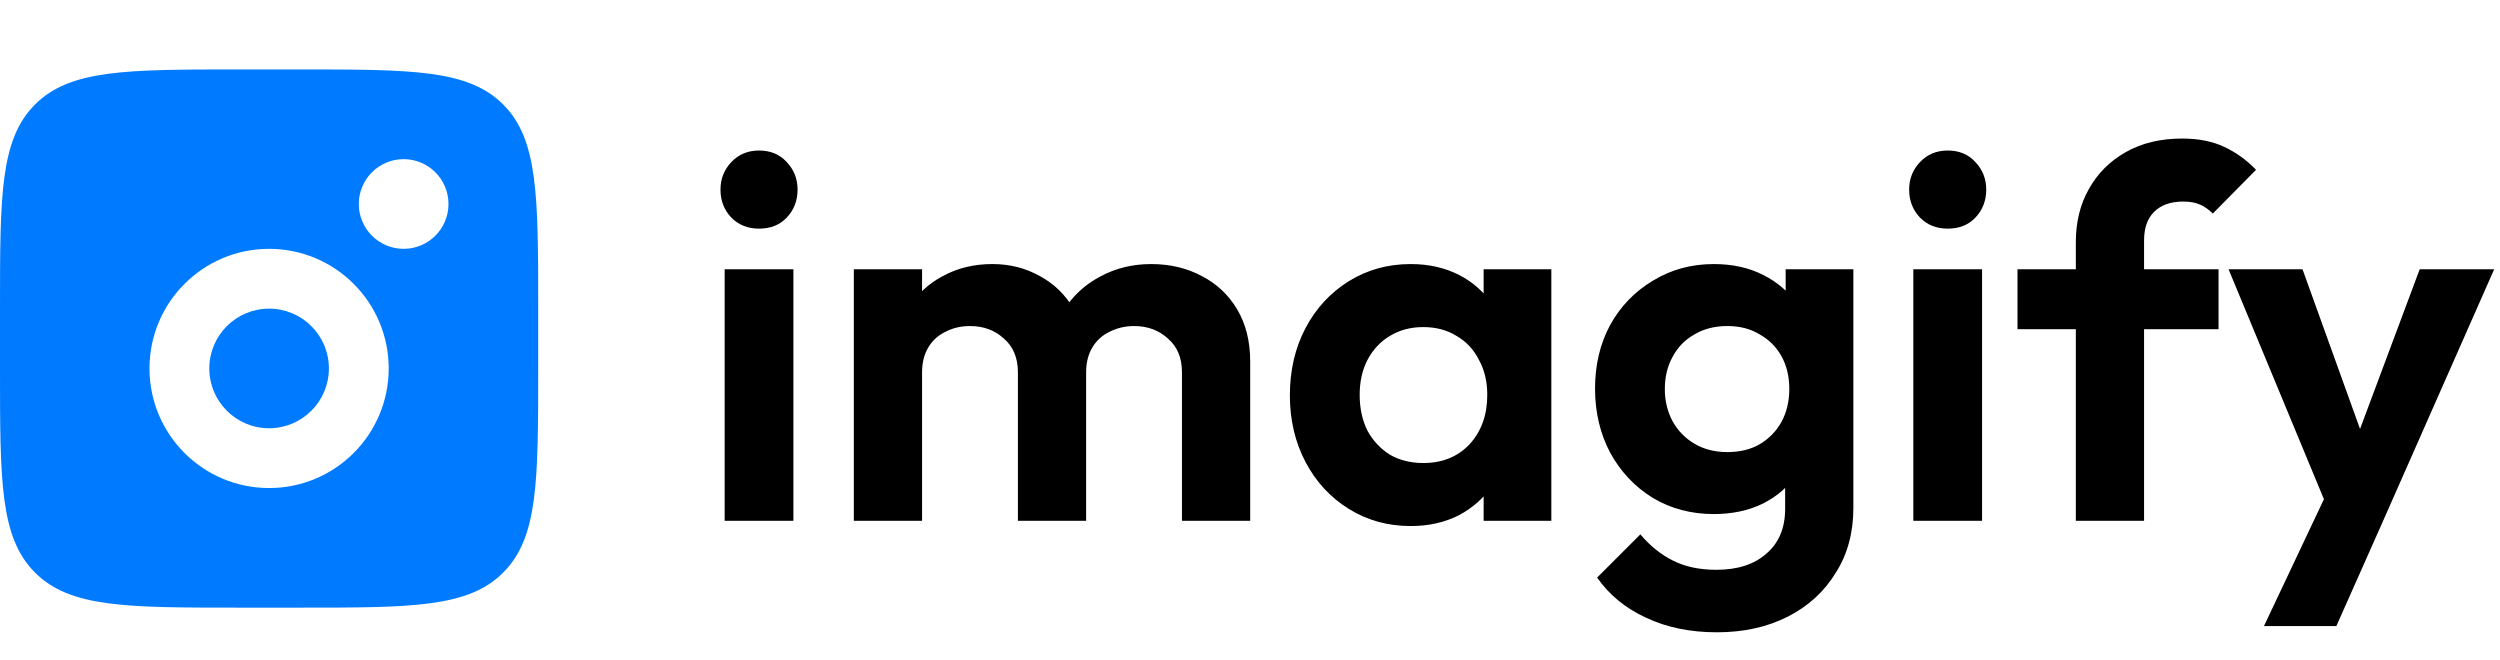
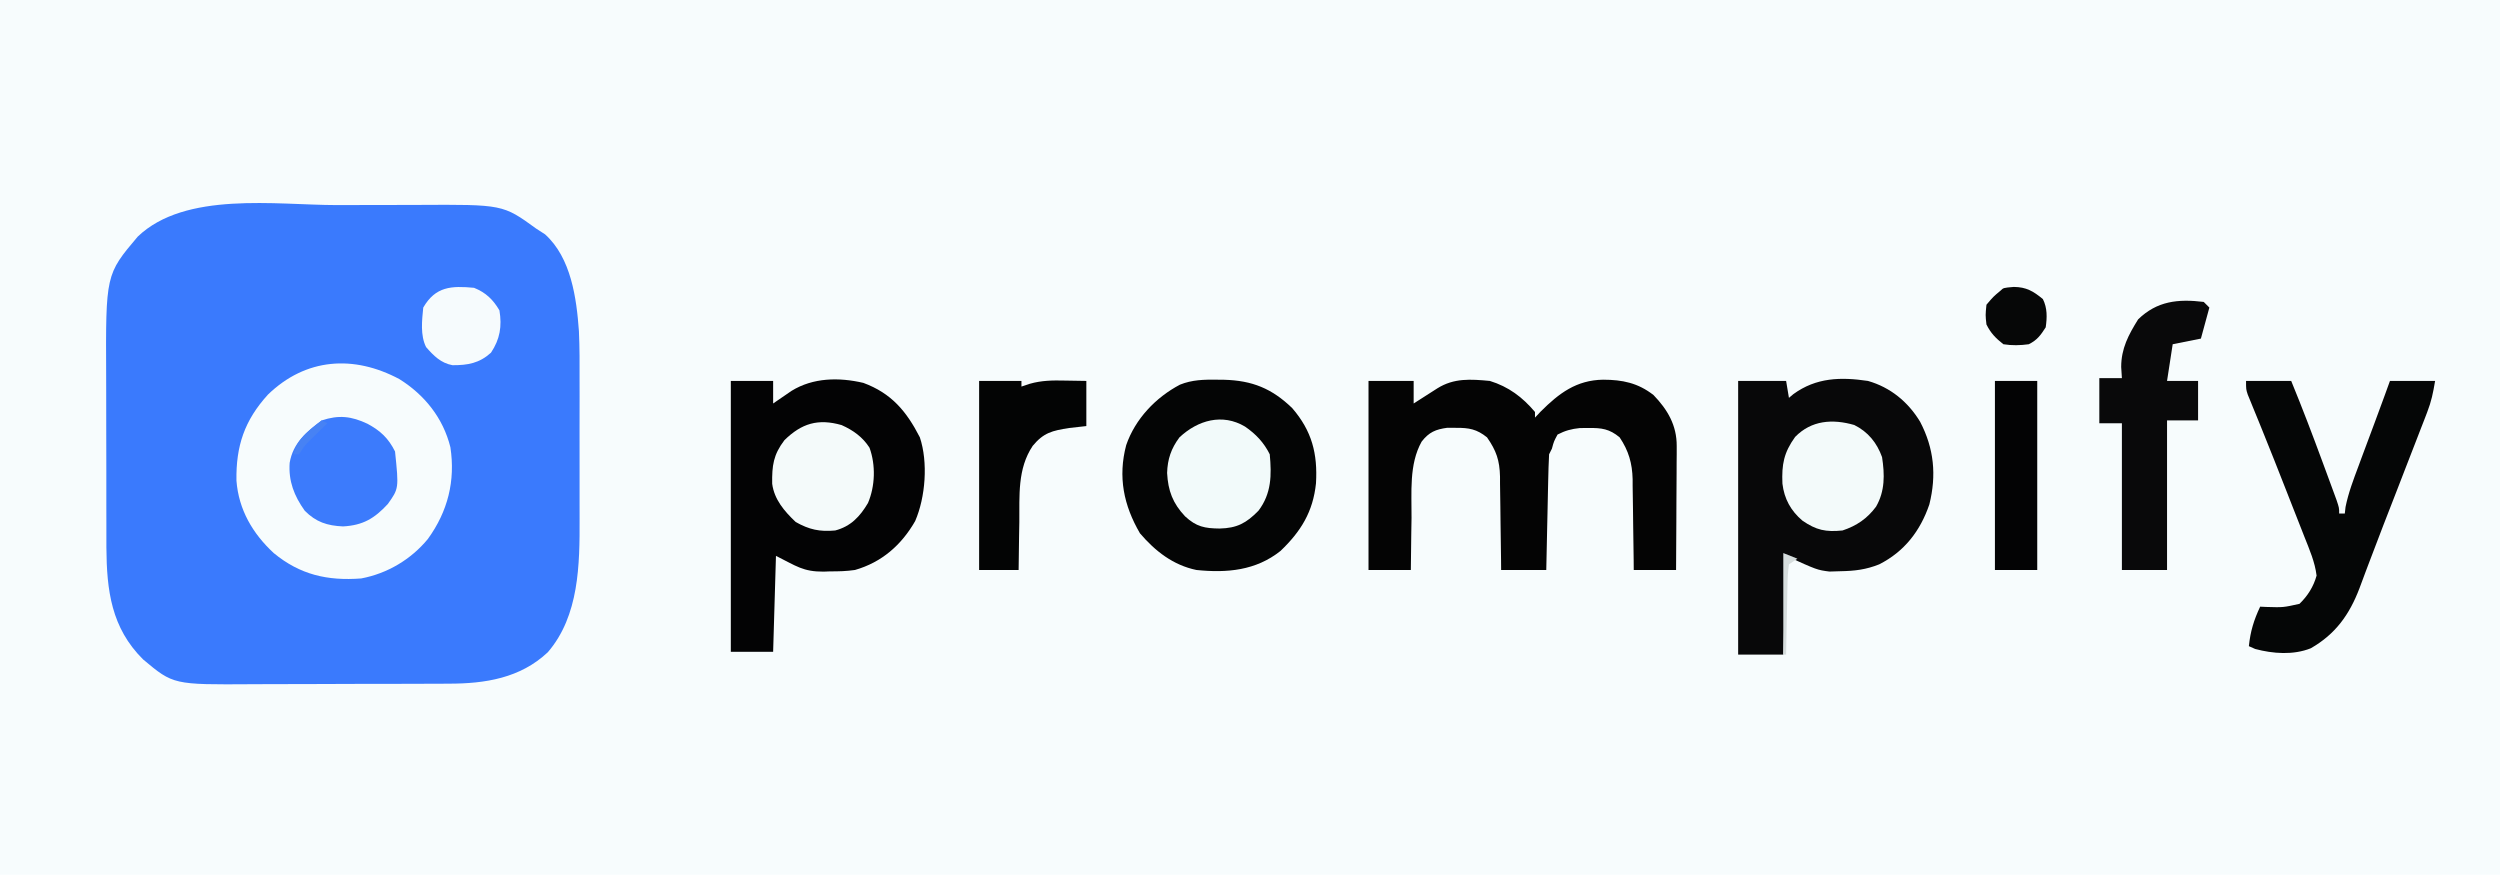
- <svg xmlns="http://www.w3.org/2000/svg" width="144" height="38" viewBox="0 0 144 38" fill="none">
-   <path d="M41.74 30V15.51H45.7V30H41.74ZM43.72 13.17C43.08 13.17 42.55 12.96 42.13 12.54C41.71 12.1 41.5 11.56 41.5 10.92C41.5 10.3 41.71 9.77 42.13 9.33C42.55 8.89 43.08 8.67 43.72 8.67C44.38 8.67 44.91 8.89 45.31 9.33C45.73 9.77 45.94 10.3 45.94 10.92C45.94 11.56 45.73 12.1 45.31 12.54C44.91 12.96 44.38 13.17 43.72 13.17ZM49.181 30V15.51H53.111V30H49.181ZM58.631 30V21.45C58.631 20.61 58.361 19.96 57.821 19.5C57.301 19.02 56.651 18.78 55.871 18.78C55.351 18.78 54.881 18.89 54.461 19.11C54.041 19.31 53.711 19.61 53.471 20.01C53.231 20.41 53.111 20.89 53.111 21.45L51.581 20.7C51.581 19.58 51.821 18.61 52.301 17.79C52.801 16.97 53.471 16.34 54.311 15.9C55.151 15.44 56.101 15.21 57.161 15.21C58.161 15.21 59.071 15.44 59.891 15.9C60.711 16.34 61.361 16.97 61.841 17.79C62.321 18.59 62.561 19.56 62.561 20.7V30H58.631ZM68.081 30V21.45C68.081 20.61 67.811 19.96 67.271 19.5C66.751 19.02 66.101 18.78 65.321 18.78C64.821 18.78 64.351 18.89 63.911 19.11C63.491 19.31 63.161 19.61 62.921 20.01C62.681 20.41 62.561 20.89 62.561 21.45L60.311 20.91C60.391 19.75 60.701 18.75 61.241 17.91C61.781 17.05 62.491 16.39 63.371 15.93C64.251 15.45 65.231 15.21 66.311 15.21C67.391 15.21 68.361 15.44 69.221 15.9C70.081 16.34 70.761 16.98 71.261 17.82C71.761 18.66 72.011 19.66 72.011 20.82V30H68.081ZM81.257 30.3C79.937 30.3 78.747 29.97 77.687 29.31C76.627 28.65 75.797 27.75 75.197 26.61C74.597 25.47 74.297 24.19 74.297 22.77C74.297 21.33 74.597 20.04 75.197 18.9C75.797 17.76 76.627 16.86 77.687 16.2C78.747 15.54 79.937 15.21 81.257 15.21C82.297 15.21 83.227 15.42 84.047 15.84C84.867 16.26 85.517 16.85 85.997 17.61C86.497 18.35 86.767 19.19 86.807 20.13V25.35C86.767 26.31 86.497 27.16 85.997 27.9C85.517 28.64 84.867 29.23 84.047 29.67C83.227 30.09 82.297 30.3 81.257 30.3ZM81.977 26.67C83.077 26.67 83.967 26.31 84.647 25.59C85.327 24.85 85.667 23.9 85.667 22.74C85.667 21.98 85.507 21.31 85.187 20.73C84.887 20.13 84.457 19.67 83.897 19.35C83.357 19.01 82.717 18.84 81.977 18.84C81.257 18.84 80.617 19.01 80.057 19.35C79.517 19.67 79.087 20.13 78.767 20.73C78.467 21.31 78.317 21.98 78.317 22.74C78.317 23.52 78.467 24.21 78.767 24.81C79.087 25.39 79.517 25.85 80.057 26.19C80.617 26.51 81.257 26.67 81.977 26.67ZM85.457 30V26.1L86.087 22.56L85.457 19.08V15.51H89.357V30H85.457ZM98.894 36.42C97.354 36.42 95.994 36.14 94.814 35.58C93.634 35.04 92.694 34.27 91.994 33.27L94.484 30.78C95.044 31.44 95.664 31.94 96.344 32.28C97.044 32.64 97.884 32.82 98.864 32.82C100.084 32.82 101.044 32.51 101.744 31.89C102.464 31.27 102.824 30.41 102.824 29.31V25.68L103.484 22.5L102.854 19.32V15.51H106.754V29.25C106.754 30.69 106.414 31.94 105.734 33C105.074 34.08 104.154 34.92 102.974 35.52C101.794 36.12 100.434 36.42 98.894 36.42ZM98.714 29.61C97.414 29.61 96.244 29.3 95.204 28.68C94.164 28.04 93.344 27.17 92.744 26.07C92.164 24.97 91.874 23.74 91.874 22.38C91.874 21.02 92.164 19.8 92.744 18.72C93.344 17.64 94.164 16.79 95.204 16.17C96.244 15.53 97.414 15.21 98.714 15.21C99.794 15.21 100.744 15.42 101.564 15.84C102.404 16.26 103.064 16.84 103.544 17.58C104.024 18.3 104.284 19.15 104.324 20.13V24.69C104.284 25.65 104.014 26.51 103.514 27.27C103.034 28.01 102.374 28.59 101.534 29.01C100.714 29.41 99.774 29.61 98.714 29.61ZM99.494 26.04C100.214 26.04 100.834 25.89 101.354 25.59C101.894 25.27 102.314 24.84 102.614 24.3C102.914 23.74 103.064 23.11 103.064 22.41C103.064 21.69 102.914 21.06 102.614 20.52C102.314 19.98 101.894 19.56 101.354 19.26C100.834 18.94 100.214 18.78 99.494 18.78C98.774 18.78 98.144 18.94 97.604 19.26C97.064 19.56 96.644 19.99 96.344 20.55C96.044 21.09 95.894 21.71 95.894 22.41C95.894 23.09 96.044 23.71 96.344 24.27C96.644 24.81 97.064 25.24 97.604 25.56C98.144 25.88 98.774 26.04 99.494 26.04ZM110.207 30V15.51H114.167V30H110.207ZM112.187 13.17C111.547 13.17 111.017 12.96 110.597 12.54C110.177 12.1 109.967 11.56 109.967 10.92C109.967 10.3 110.177 9.77 110.597 9.33C111.017 8.89 111.547 8.67 112.187 8.67C112.847 8.67 113.377 8.89 113.777 9.33C114.197 9.77 114.407 10.3 114.407 10.92C114.407 11.56 114.197 12.1 113.777 12.54C113.377 12.96 112.847 13.17 112.187 13.17ZM119.568 30V13.95C119.568 12.79 119.818 11.77 120.318 10.89C120.818 9.99 121.528 9.28 122.448 8.76C123.368 8.24 124.448 7.98 125.688 7.98C126.628 7.98 127.438 8.14 128.118 8.46C128.798 8.78 129.408 9.22 129.948 9.78L127.458 12.3C127.238 12.08 126.998 11.91 126.738 11.79C126.478 11.67 126.148 11.61 125.748 11.61C125.028 11.61 124.468 11.81 124.068 12.21C123.688 12.59 123.498 13.14 123.498 13.86V30H119.568ZM116.208 18.96V15.51H127.788V18.96H116.208ZM134.425 30.12L128.365 15.51H132.625L136.645 26.67H135.205L139.375 15.51H143.665L137.215 30.12H134.425ZM130.405 36.06L134.815 26.73L137.215 30.12L134.575 36.06H130.405Z" fill="black" />
-   <path fill-rule="evenodd" clip-rule="evenodd" d="M0 17.778C0 11.283 -2.05305e-07 8.035 2.018 6.018C4.035 4 7.283 4 13.778 4H17.222C23.717 4 26.965 4 28.982 6.018C31 8.035 31 11.283 31 17.778V21.222C31 27.717 31 30.965 28.982 32.982C26.965 35 23.717 35 17.222 35H13.778C7.283 35 4.035 35 2.018 32.982C-2.05305e-07 30.965 0 27.717 0 21.222V17.778ZM25.833 11.75C25.833 13.177 24.677 14.333 23.25 14.333C21.823 14.333 20.667 13.177 20.667 11.75C20.667 10.323 21.823 9.167 23.25 9.167C24.677 9.167 25.833 10.323 25.833 11.75ZM18.944 21.222C18.944 23.125 17.402 24.667 15.5 24.667C13.598 24.667 12.056 23.125 12.056 21.222C12.056 19.32 13.598 17.778 15.5 17.778C17.402 17.778 18.944 19.32 18.944 21.222ZM22.389 21.222C22.389 25.027 19.305 28.111 15.5 28.111C11.695 28.111 8.611 25.027 8.611 21.222C8.611 17.418 11.695 14.333 15.5 14.333C19.305 14.333 22.389 17.418 22.389 21.222Z" fill="#007AFF" />
+ <svg xmlns="http://www.w3.org/2000/svg" version="1.1" width="886" height="310">
+   <path d="M0 0 C292.38 0 584.76 0 886 0 C886 102.3 886 204.6 886 310 C593.62 310 301.24 310 0 310 C0 207.7 0 105.4 0 0 Z " fill="#F7FCFD" transform="translate(0,0)" />
+   <path d="M0 0 C4.471 0.006 8.941 -0.011 13.412 -0.034 C16.913 -0.049 20.415 -0.05 23.916 -0.047 C25.563 -0.047 27.209 -0.052 28.856 -0.063 C58.904 -0.227 58.904 -0.227 70.673 8.316 C72.25 9.337 72.25 9.337 73.86 10.378 C83.055 18.679 84.998 32.917 85.842 44.672 C86.11 50.522 86.094 56.371 86.071 62.226 C86.073 64.091 86.076 65.957 86.08 67.822 C86.084 71.702 86.078 75.582 86.064 79.462 C86.047 84.39 86.057 89.316 86.074 94.243 C86.085 98.086 86.082 101.929 86.074 105.772 C86.072 107.587 86.074 109.402 86.081 111.217 C86.131 127.381 85.939 145.544 74.821 158.468 C65.073 167.653 52.59 169.62 39.656 169.606 C38.71 169.613 37.763 169.62 36.789 169.627 C33.691 169.645 30.594 169.649 27.497 169.652 C25.323 169.658 23.148 169.665 20.974 169.672 C16.428 169.684 11.881 169.687 7.335 169.686 C1.539 169.686 -4.257 169.713 -10.054 169.748 C-14.542 169.77 -19.029 169.774 -23.517 169.773 C-25.653 169.775 -27.789 169.784 -29.924 169.8 C-57.907 169.985 -57.907 169.985 -68.616 161.015 C-79.906 149.803 -81.508 136.565 -81.622 121.354 C-81.631 118.547 -81.63 115.74 -81.628 112.933 C-81.632 110.949 -81.636 108.965 -81.641 106.981 C-81.649 102.834 -81.648 98.687 -81.643 94.54 C-81.637 89.272 -81.654 84.005 -81.677 78.737 C-81.692 74.641 -81.693 70.545 -81.69 66.449 C-81.69 64.509 -81.696 62.569 -81.706 60.63 C-81.872 24.604 -81.872 24.604 -70.511 11.167 C-53.664 -4.965 -21.578 -0.03 0 0 Z " fill="#3A7AFD" transform="translate(119.3274,72.68433)" />
+   <path d="M0 0 C5.61 0 11.22 0 17 0 C17.33 1.98 17.66 3.96 18 6 C18.513 5.567 19.026 5.134 19.555 4.688 C27.681 -1.223 36.327 -1.43 46 0 C53.956 2.259 60.258 7.448 64.504 14.496 C69.429 23.94 70.35 33.397 67.762 43.77 C64.541 53.201 58.896 60.489 50 65 C45.363 66.865 41.302 67.354 36.312 67.438 C35.009 67.477 33.706 67.517 32.363 67.559 C28 67 28 67 17 62 C16.67 73.55 16.34 85.1 16 97 C10.72 97 5.44 97 0 97 C0 64.99 0 32.98 0 0 Z " fill="#080809" transform="translate(616,135)" />
+   <path d="M0 0 C8.916 5.562 15.513 13.792 18.078 24.133 C19.896 36.06 17.177 46.901 10.078 56.684 C4.118 63.911 -4.255 68.903 -13.539 70.645 C-25.479 71.555 -35.219 69.336 -44.539 61.645 C-52.004 54.723 -56.957 46.28 -57.742 35.98 C-57.937 23.684 -54.893 14.628 -46.57 5.48 C-33.158 -7.494 -16.183 -8.639 0 0 Z " fill="#F7FCFD" transform="translate(141.5391,134.3555)" />
+   <path d="M0 0 C4.95 0 9.9 0 15 0 C15 2.64 15 5.28 15 8 C15.592 7.59 16.183 7.18 16.793 6.758 C17.583 6.219 18.373 5.68 19.188 5.125 C20.353 4.324 20.353 4.324 21.543 3.508 C29.206 -1.195 38.313 -1.322 46.957 0.688 C56.902 4.354 62.239 10.718 67 20 C69.943 28.829 69.004 41.201 65.336 49.668 C60.458 58.183 53.476 64.283 44 67 C41.027 67.439 38.127 67.51 35.125 67.5 C34.386 67.528 33.648 67.557 32.887 67.586 C25.609 67.611 23.315 65.658 16 62 C15.67 73.22 15.34 84.44 15 96 C10.05 96 5.1 96 0 96 C0 64.32 0 32.64 0 0 Z " fill="#030304" transform="translate(259,135)" />
+   <path d="M0 0 C5.28 0 10.56 0 16 0 C16 2.64 16 5.28 16 8 C16.771 7.506 17.542 7.013 18.336 6.504 C19.339 5.863 20.342 5.223 21.375 4.562 C22.872 3.605 22.872 3.605 24.398 2.629 C30.295 -1.063 36.166 -0.637 43 0 C49.642 2.049 54.553 5.734 59 11 C59 11.66 59 12.32 59 13 C59.66 12.299 60.32 11.598 61 10.875 C67.559 4.316 73.675 -0.273 83.125 -0.438 C90.029 -0.417 95.474 0.703 101 5 C106.001 10.179 109.265 15.738 109.227 23.066 C109.227 24.046 109.227 25.027 109.227 26.037 C109.216 27.083 109.206 28.129 109.195 29.207 C109.192 30.288 109.19 31.368 109.187 32.481 C109.176 35.925 109.15 39.369 109.125 42.812 C109.115 45.15 109.106 47.488 109.098 49.826 C109.076 55.551 109.041 61.275 109 67 C104.05 67 99.1 67 94 67 C93.991 65.86 93.981 64.721 93.972 63.547 C93.932 59.29 93.866 55.033 93.792 50.777 C93.764 48.94 93.743 47.103 93.729 45.266 C93.707 42.614 93.661 39.964 93.609 37.312 C93.608 36.501 93.607 35.689 93.606 34.853 C93.462 29.168 92.194 24.754 89 20 C85.412 17.008 82.605 16.611 78 16.688 C76.989 16.691 75.979 16.695 74.938 16.699 C71.903 17.01 69.707 17.603 67 19 C65.689 21.443 65.689 21.443 65 24 C64.67 24.66 64.34 25.32 64 26 C63.843 29.06 63.741 32.101 63.684 35.164 C63.663 36.071 63.642 36.978 63.621 37.913 C63.555 40.817 63.496 43.721 63.438 46.625 C63.394 48.591 63.351 50.557 63.307 52.523 C63.199 57.349 63.098 62.174 63 67 C57.72 67 52.44 67 47 67 C46.986 65.237 46.986 65.237 46.972 63.439 C46.932 59.057 46.866 54.676 46.792 50.295 C46.764 48.403 46.743 46.51 46.729 44.618 C46.707 41.889 46.661 39.162 46.609 36.434 C46.608 35.595 46.607 34.756 46.606 33.892 C46.464 28.141 45.301 24.739 42 20 C38.382 17.084 35.593 16.59 31 16.625 C29.989 16.617 28.979 16.61 27.938 16.602 C23.798 17.163 21.434 18.149 18.827 21.514 C14.304 29.589 15.321 39.595 15.25 48.562 C15.222 50.352 15.192 52.142 15.16 53.932 C15.087 58.288 15.037 62.643 15 67 C10.05 67 5.1 67 0 67 C0 44.89 0 22.78 0 0 Z " fill="#040404" transform="translate(485,135)" />
+   <path d="M0 0 C0.842 0.009 1.683 0.018 2.55 0.027 C12.471 0.304 19.434 3.103 26.637 10.062 C33.669 18.207 35.684 26.26 35.074 36.73 C34.024 46.8 29.768 53.733 22.5 60.688 C13.767 67.651 3.505 68.559 -7.312 67.438 C-15.552 65.719 -21.913 60.766 -27.312 54.438 C-33.095 44.504 -35.158 34.459 -32.188 23.188 C-28.997 13.914 -21.75 6.303 -13.141 1.766 C-8.807 0.012 -4.627 -0.059 0 0 Z " fill="#040505" transform="translate(431.3125,134.5625)" />
+   <path d="M0 0 C5.28 0 10.56 0 16 0 C19.909 9.509 23.564 19.101 27.115 28.748 C27.622 30.126 28.131 31.504 28.64 32.88 C29.365 34.842 30.086 36.806 30.805 38.77 C31.227 39.92 31.65 41.071 32.085 42.257 C33 45 33 45 33 47 C33.66 47 34.32 47 35 47 C35.085 46.234 35.17 45.469 35.258 44.68 C36.278 39.623 38.073 34.949 39.875 30.125 C40.227 29.17 40.579 28.215 40.941 27.23 C42.487 23.042 44.051 18.86 45.621 14.68 C46.828 11.459 48.015 8.233 49.188 5 C49.786 3.35 50.384 1.7 51 0 C56.28 0 61.56 0 67 0 C66.293 4.241 65.69 7.227 64.193 11.09 C63.822 12.056 63.451 13.022 63.068 14.018 C62.664 15.052 62.26 16.087 61.844 17.152 C61.423 18.243 61.001 19.335 60.568 20.459 C59.217 23.954 57.859 27.446 56.5 30.938 C55.617 33.221 54.734 35.504 53.852 37.787 C52.102 42.313 50.343 46.835 48.578 51.355 C46.869 55.738 45.194 60.133 43.547 64.54 C43.154 65.577 42.761 66.615 42.357 67.684 C41.625 69.617 40.903 71.554 40.193 73.496 C36.637 82.824 31.7 89.743 22.938 94.75 C16.76 97.229 9.552 96.681 3.25 95 C2.507 94.67 1.765 94.34 1 94 C1.539 88.723 2.773 84.744 5 80 C5.736 80.035 6.472 80.07 7.23 80.105 C13.182 80.283 13.182 80.283 18.938 79 C21.871 76.156 23.886 72.95 25 69 C24.407 64.155 22.466 59.752 20.684 55.246 C20.349 54.391 20.014 53.535 19.669 52.654 C18.596 49.913 17.517 47.175 16.438 44.438 C15.739 42.654 15.04 40.871 14.342 39.088 C11.489 31.814 8.634 24.542 5.688 17.305 C5.316 16.389 4.945 15.473 4.562 14.529 C3.851 12.779 3.136 11.031 2.415 9.285 C1.939 8.111 1.939 8.111 1.453 6.914 C1.172 6.229 0.89 5.543 0.6 4.836 C0 3 0 3 0 0 Z " fill="#050606" transform="translate(796,135)" />
+   <path d="M0 0 C0.66 0.66 1.32 1.32 2 2 C1.01 5.63 0.02 9.26 -1 13 C-4.3 13.66 -7.6 14.32 -11 15 C-11.66 19.29 -12.32 23.58 -13 28 C-9.37 28 -5.74 28 -2 28 C-2 32.62 -2 37.24 -2 42 C-5.63 42 -9.26 42 -13 42 C-13 59.49 -13 76.98 -13 95 C-18.28 95 -23.56 95 -29 95 C-29 77.84 -29 60.68 -29 43 C-31.64 43 -34.28 43 -37 43 C-37 37.72 -37 32.44 -37 27 C-34.36 27 -31.72 27 -29 27 C-29.082 25.701 -29.165 24.401 -29.25 23.062 C-29.25 16.501 -26.651 11.654 -23.25 6.188 C-16.562 -0.315 -9.114 -1.11 0 0 Z " fill="#09090A" transform="translate(781,107)" />
+   <path d="M0 0 C4.95 0 9.9 0 15 0 C15 0.66 15 1.32 15 2 C15.981 1.673 16.962 1.345 17.973 1.008 C22.17 -0.191 26.102 -0.227 30.438 -0.125 C32.933 -0.084 35.429 -0.043 38 0 C38 5.28 38 10.56 38 16 C35.979 16.227 33.958 16.454 31.875 16.688 C25.892 17.636 22.881 18.323 19 23 C13.546 31.135 14.331 40.678 14.25 50.062 C14.222 51.708 14.192 53.353 14.16 54.998 C14.087 58.999 14.037 62.999 14 67 C9.38 67 4.76 67 0 67 C0 44.89 0 22.78 0 0 Z " fill="#030404" transform="translate(347,135)" />
+   <path d="M0 0 C4.581 2.477 7.403 5.119 9.75 9.812 C11.11 22.929 11.11 22.929 7.188 28.438 C2.451 33.57 -1.632 35.995 -8.688 36.375 C-14.294 36.121 -18.261 34.838 -22.25 30.812 C-25.999 25.564 -28.049 20.323 -27.594 13.836 C-26.412 6.877 -21.722 2.817 -16.25 -1.188 C-10.172 -3.214 -5.695 -2.684 0 0 Z " fill="#3C7BFC" transform="translate(130.25,150.1875)" />
+   <path d="M0 0 C3.833 2.651 6.651 5.615 8.75 9.812 C9.444 17.21 9.366 23.732 4.75 29.812 C0.43 34.22 -2.856 35.98 -9 36.125 C-14.281 36.074 -17.256 35.507 -21.25 31.812 C-25.611 27.209 -27.301 22.716 -27.625 16.438 C-27.485 11.535 -26.191 7.748 -23.25 3.812 C-16.73 -2.284 -8.043 -4.787 0 0 Z " fill="#F2FAFA" transform="translate(441.25,151.1875)" />
+   <path d="M0 0 C4.891 2.419 8.032 6.337 9.84 11.379 C10.789 17.56 10.901 23.408 7.715 28.941 C4.572 33.174 0.835 35.714 -4.16 37.379 C-10.091 37.982 -13.478 37.281 -18.398 33.879 C-22.53 30.361 -24.833 26.136 -25.469 20.777 C-25.76 13.954 -24.971 9.783 -20.961 4.219 C-15.194 -1.673 -7.749 -2.228 0 0 Z " fill="#F3FAFA" transform="translate(657.1602,150.6211)" />
+   <path d="M0 0 C4.107 1.831 7.447 4.216 9.895 8.027 C12.133 14.192 11.895 21.624 9.355 27.613 C6.509 32.432 3.237 35.911 -2.262 37.352 C-7.739 37.859 -11.465 37.055 -16.262 34.352 C-20.261 30.554 -23.86 26.405 -24.598 20.801 C-24.689 14.341 -24.204 10.538 -20.262 5.352 C-14.188 -0.598 -8.347 -2.393 0 0 Z " fill="#F4FAFA" transform="translate(298.2617,150.6484)" />
+   <path d="M0 0 C4.95 0 9.9 0 15 0 C15 22.11 15 44.22 15 67 C10.05 67 5.1 67 0 67 C0 44.89 0 22.78 0 0 Z " fill="#030304" transform="translate(707,135)" />
+   <path d="M0 0 C4.158 1.681 6.73 4.132 9 8 C9.937 13.631 9.203 18.196 6 23 C1.884 26.73 -2.236 27.452 -7.641 27.426 C-11.739 26.686 -14.329 24.068 -17 21 C-19.087 16.827 -18.449 11.545 -18 7 C-13.638 -0.521 -7.994 -0.751 0 0 Z " fill="#F6FBFD" transform="translate(168,102)" />
+   <path d="M0 0 C4.405 0.04 6.902 1.484 10.312 4.312 C11.913 7.514 11.812 10.838 11.312 14.312 C9.519 17.123 8.294 18.822 5.312 20.312 C2.253 20.733 -0.634 20.798 -3.688 20.312 C-6.443 18.131 -8.123 16.441 -9.688 13.312 C-10.062 10 -10.062 10 -9.688 6.312 C-7.25 3.438 -7.25 3.438 -4.688 1.312 C-3.688 0.312 -3.688 0.312 0 0 Z " fill="#060707" transform="translate(713.6875,101.6875)" />
+   <path d="M0 0 C2.475 0.99 2.475 0.99 5 2 C4.01 2.66 3.02 3.32 2 4 C1.662 6.475 1.511 8.714 1.488 11.195 C1.47 11.903 1.452 12.61 1.434 13.339 C1.38 15.601 1.346 17.863 1.312 20.125 C1.279 21.658 1.245 23.19 1.209 24.723 C1.124 28.482 1.057 32.241 1 36 C0.67 36 0.34 36 0 36 C0 24.12 0 12.24 0 0 Z " fill="#D6DDDD" transform="translate(632,196)" />
+   <path d="M0 0 C0.66 0.33 1.32 0.66 2 1 C1.169 1.814 1.169 1.814 0.32 2.645 C-0.766 3.718 -0.766 3.718 -1.875 4.812 C-2.594 5.52 -3.314 6.228 -4.055 6.957 C-6.154 9.044 -6.154 9.044 -8 12 C-8.66 12 -9.32 12 -10 12 C-8.63 6.347 -4.323 3.489 0 0 Z " fill="#4782F4" transform="translate(114,149)" />
</svg>
